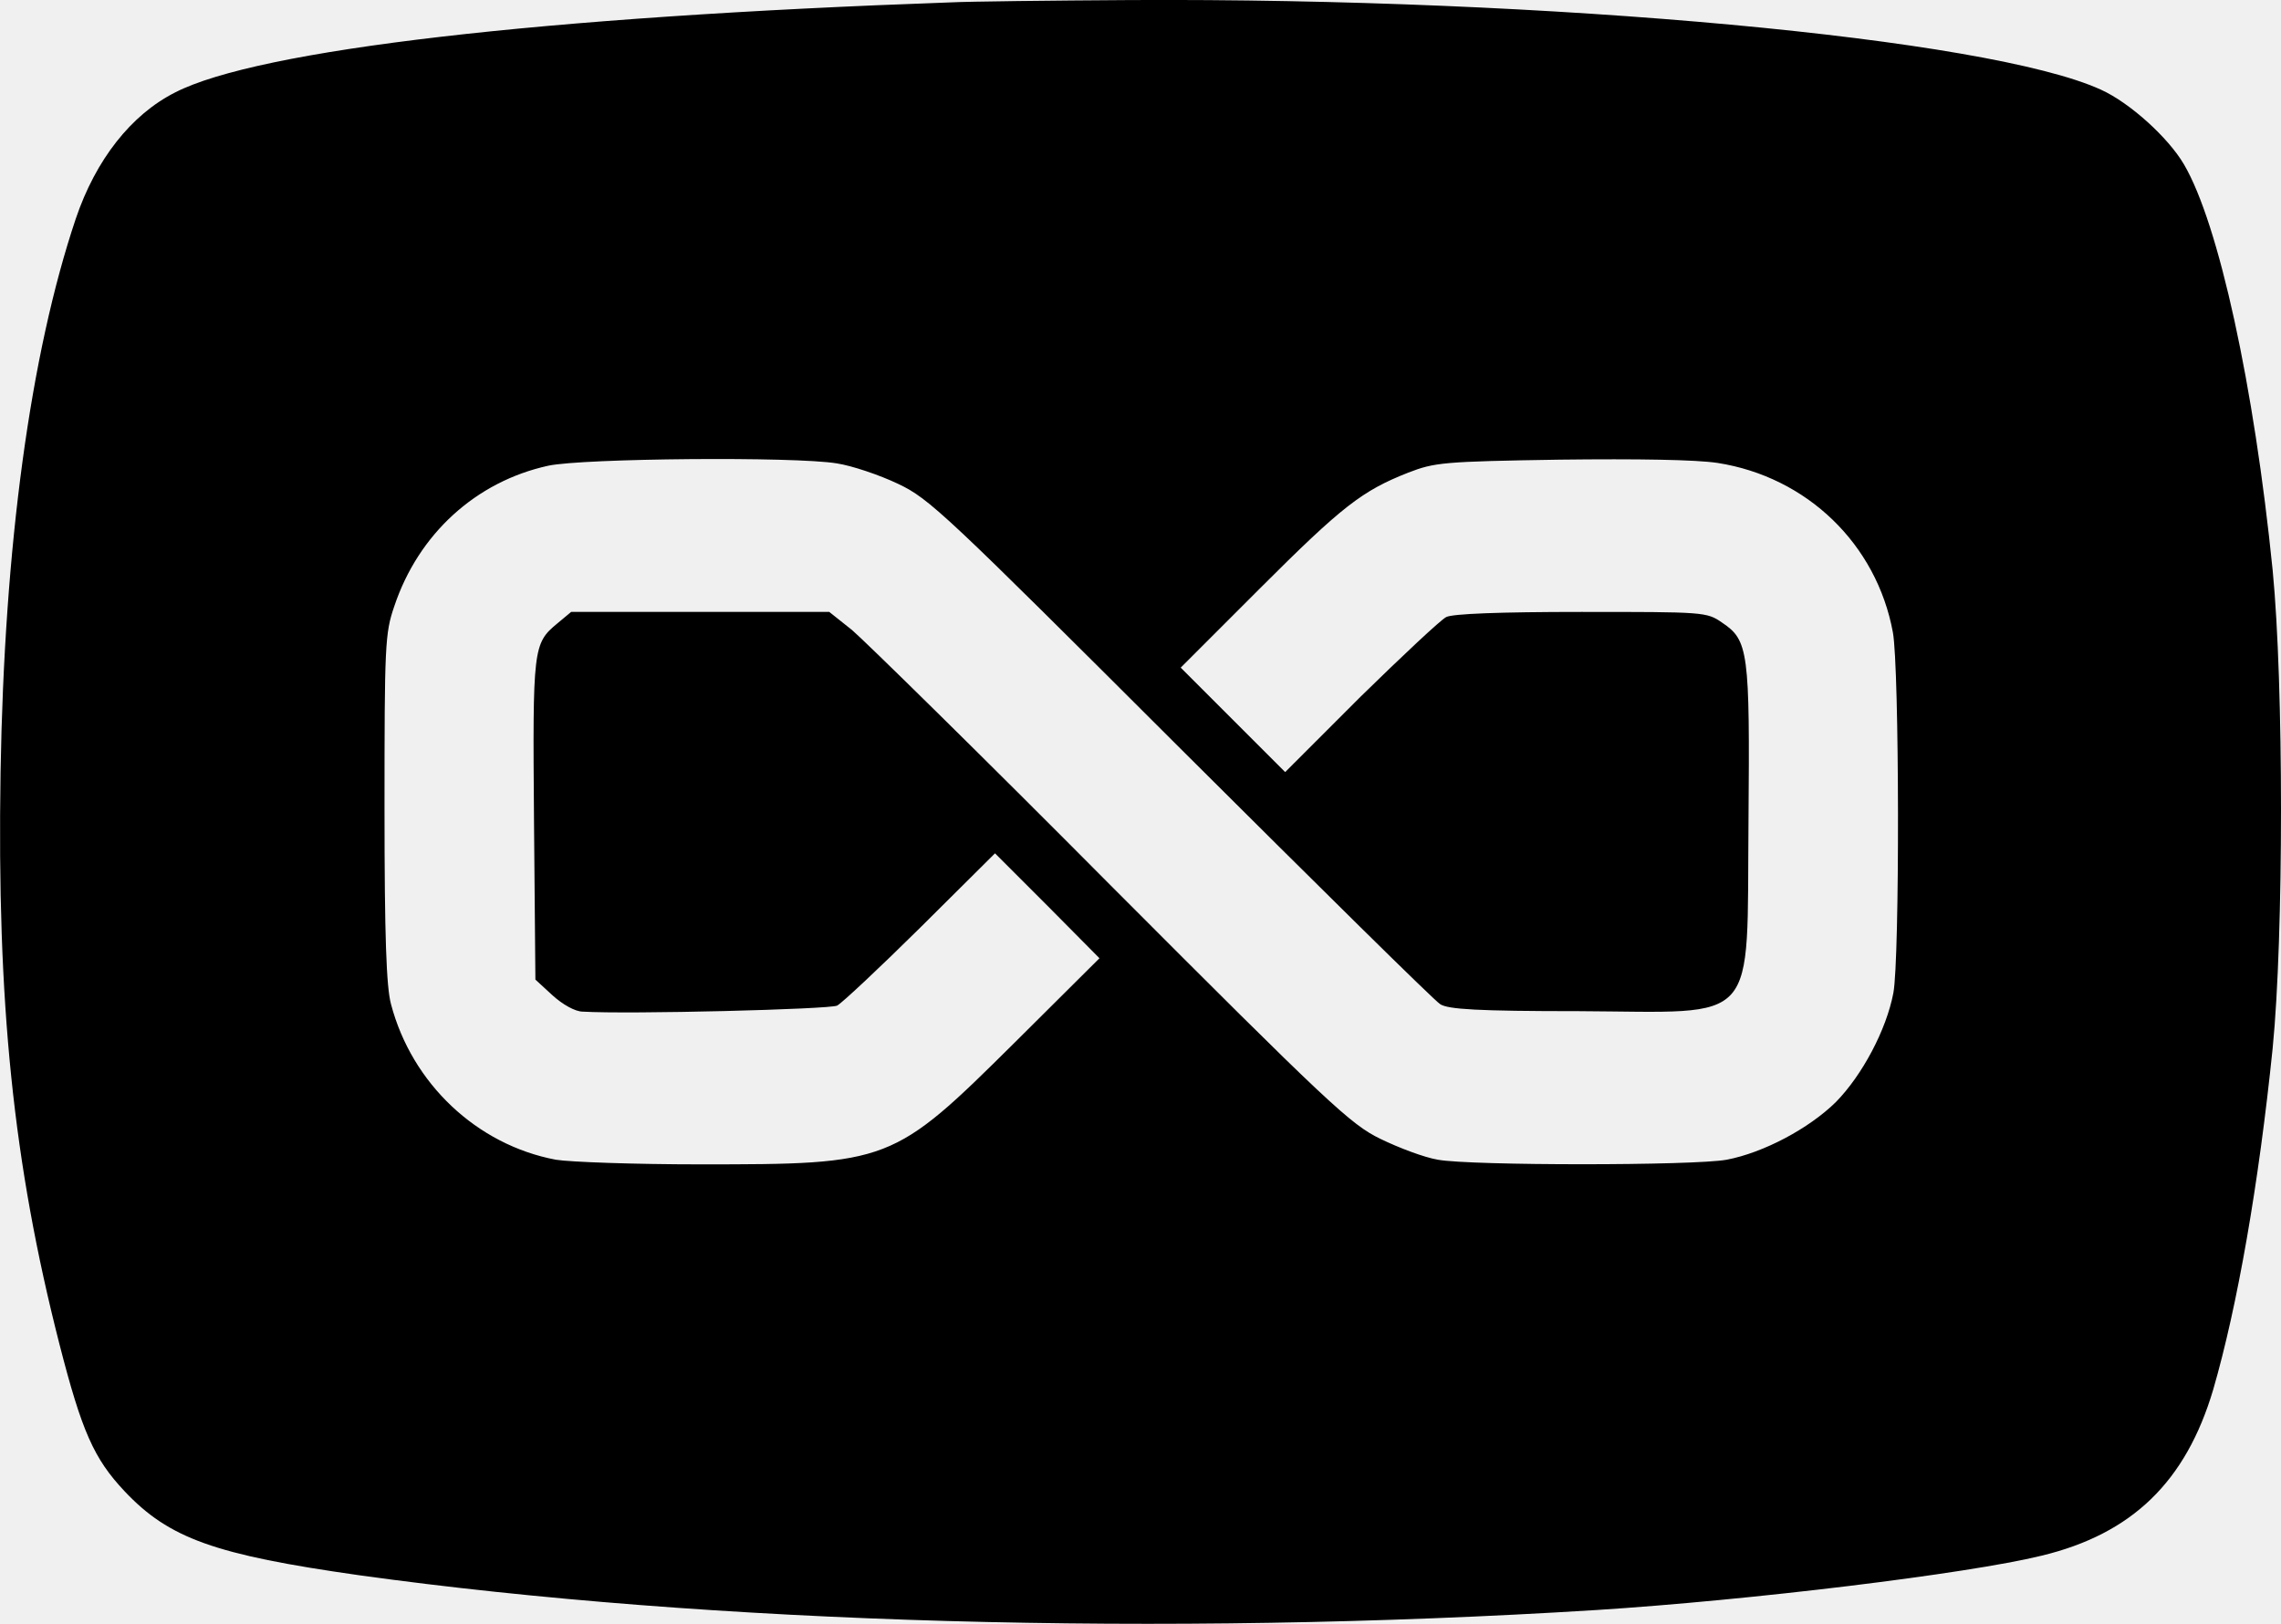
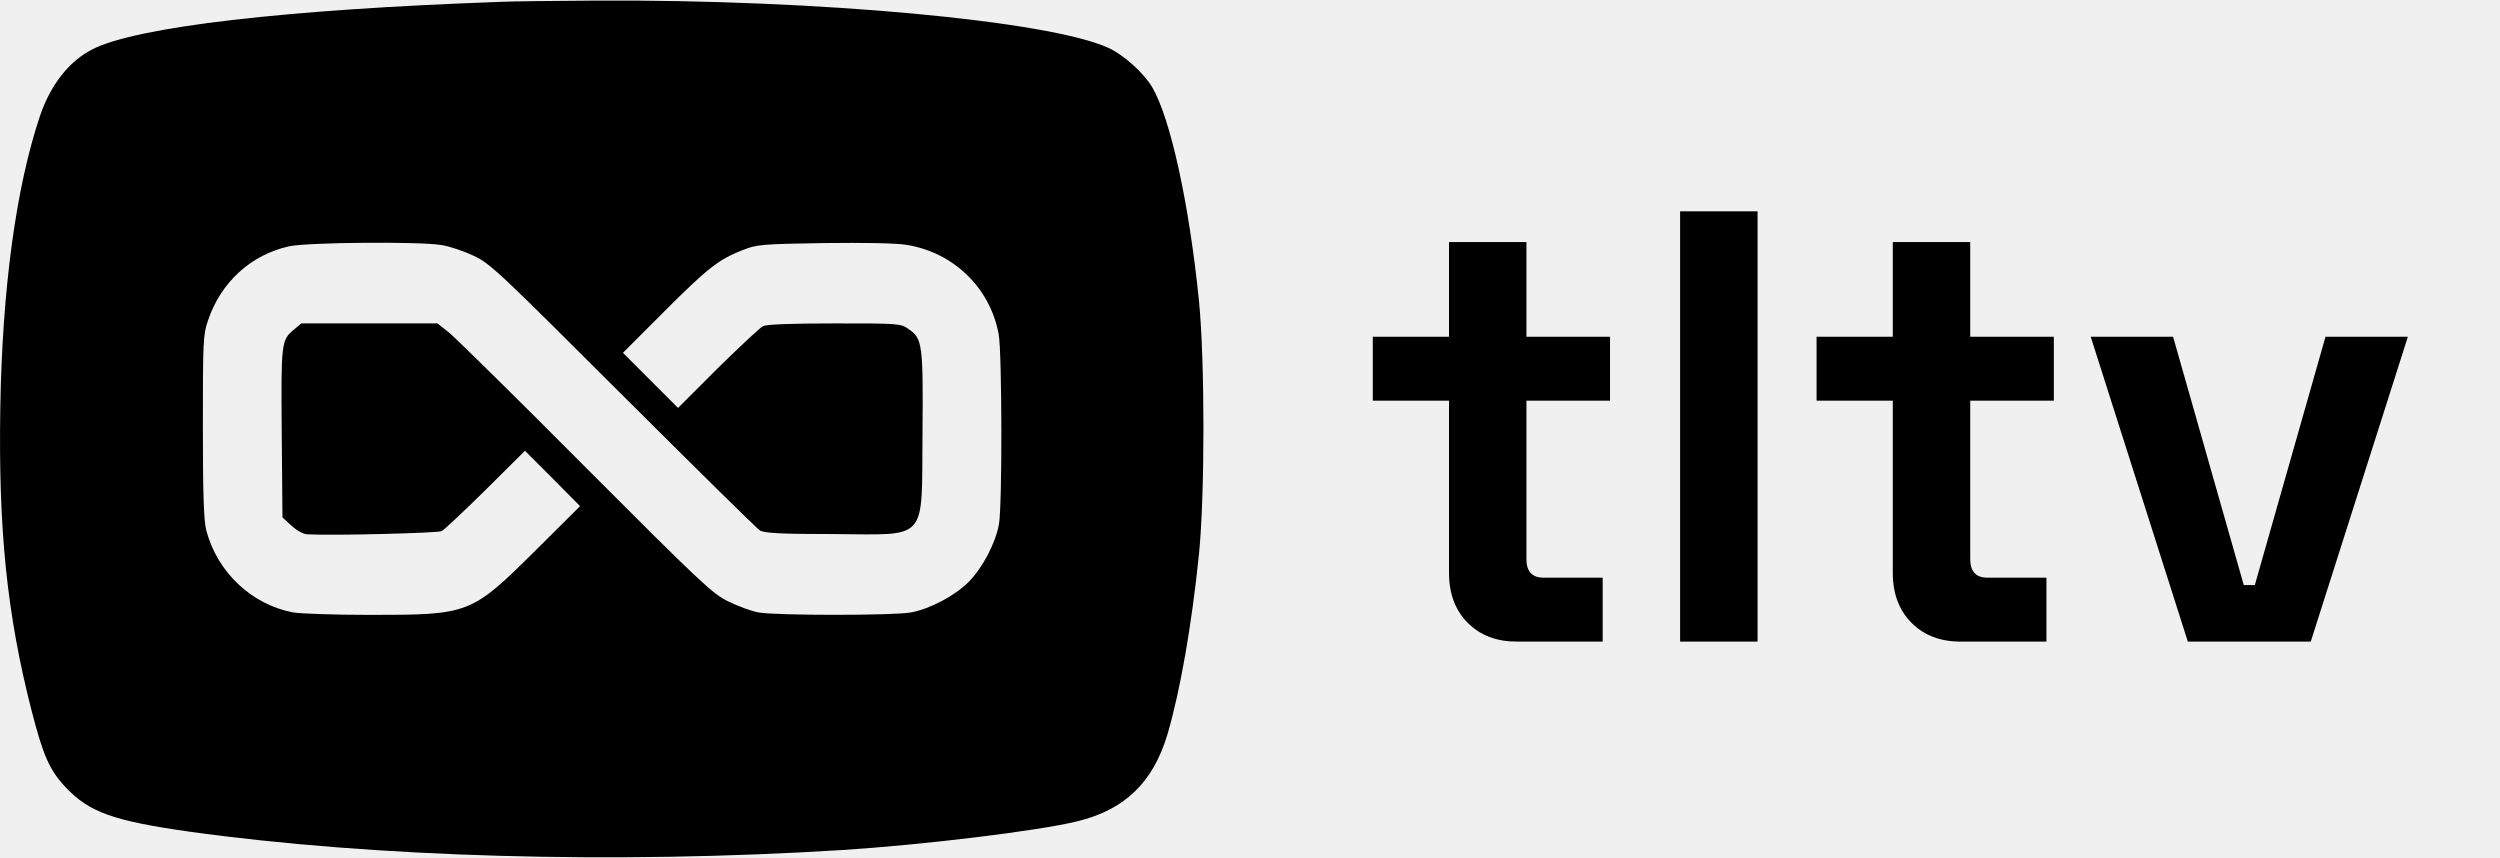
- <svg xmlns="http://www.w3.org/2000/svg" viewBox="0 0 491.322 349.774">
+ <svg xmlns="http://www.w3.org/2000/svg" viewBox="0 0 1020 350">
  <style>
-     g { fill: #000; }
-     @media (prefers-color-scheme: dark) { g { fill: #fff; } }
+     g, path { fill: #000; }
+     @media (prefers-color-scheme: dark) { g, path { fill: #fff; } }
  </style>
-   <g transform="translate(-0.177,349.812) scale(0.1,-0.1)" stroke="none">
-     <path d="M2050 3493 c-881 -31 -1492 -102 -1671 -194 -95 -48 -171 -145 -214 -272 -98 -292 -154 -705 -162 -1192 -8 -497 27 -842 127 -1233 48 -187 74 -246 140 -316 96 -102 195 -137 505 -181 756 -105 1734 -133 2665 -75 330 21 800 78 959 117 195 47 311 159 370 358 52 179 98 442 128 735 24 242 24 784 0 1030 -40 397 -116 746 -191 874 -34 58 -117 133 -179 161 -243 111 -1187 198 -2092 193 -170 -1 -344 -3 -385 -5z m-246 -993 c33 -5 92 -25 132 -44 68 -32 101 -64 609 -571 296 -295 547 -543 559 -550 17 -11 80 -15 299 -15 392 -2 361 -37 365 410 3 365 0 389 -57 427 -33 23 -39 23 -303 23 -177 0 -277 -4 -291 -11 -12 -6 -95 -84 -185 -172 l-162 -162 -113 113 -112 112 170 170 c178 178 221 211 320 250 57 22 75 24 326 28 170 2 293 0 340 -7 193 -30 343 -175 378 -365 14 -76 15 -704 1 -777 -15 -79 -67 -177 -124 -235 -58 -57 -156 -109 -235 -124 -70 -13 -552 -13 -622 0 -30 5 -85 26 -124 45 -64 31 -111 75 -580 545 -280 282 -532 529 -558 551 l-49 39 -278 0 -278 0 -30 -25 c-52 -43 -53 -53 -50 -424 l3 -343 37 -34 c22 -20 49 -35 65 -35 100 -6 532 5 548 13 11 6 92 82 180 169 l160 159 113 -113 112 -113 -183 -182 c-262 -260 -269 -262 -677 -262 -141 0 -281 5 -311 10 -170 32 -310 164 -355 335 -10 37 -14 143 -14 423 0 351 1 376 21 434 52 156 176 269 332 303 75 16 530 20 621 5z" />
-   </g>
+   <svg x="0" y="0" width="491" height="350" viewBox="0 0 491.322 349.774">
+     <g transform="translate(-0.176918,349.8119) scale(0.1,-0.1)" stroke="none">
+       <path d="M2050 3493 c-881 -31 -1492 -102 -1671 -194 -95 -48 -171 -145 -214 -272 -98 -292 -154 -705 -162 -1192 -8 -497 27 -842 127 -1233 48 -187 74 -246 140 -316 96 -102 195 -137 505 -181 756 -105 1734 -133 2665 -75 330 21 800 78 959 117 195 47 311 159 370 358 52 179 98 442 128 735 24 242 24 784 0 1030 -40 397 -116 746 -191 874 -34 58 -117 133 -179 161 -243 111 -1187 198 -2092 193 -170 -1 -344 -3 -385 -5z m-246 -993 c33 -5 92 -25 132 -44 68 -32 101 -64 609 -571 296 -295 547 -543 559 -550 17 -11 80 -15 299 -15 392 -2 361 -37 365 410 3 365 0 389 -57 427 -33 23 -39 23 -303 23 -177 0 -277 -4 -291 -11 -12 -6 -95 -84 -185 -172 l-162 -162 -113 113 -112 112 170 170 c178 178 221 211 320 250 57 22 75 24 326 28 170 2 293 0 340 -7 193 -30 343 -175 378 -365 14 -76 15 -704 1 -777 -15 -79 -67 -177 -124 -235 -58 -57 -156 -109 -235 -124 -70 -13 -552 -13 -622 0 -30 5 -85 26 -124 45 -64 31 -111 75 -580 545 -280 282 -532 529 -558 551 l-49 39 -278 0 -278 0 -30 -25 c-52 -43 -53 -53 -50 -424 l3 -343 37 -34 c22 -20 49 -35 65 -35 100 -6 532 5 548 13 11 6 92 82 180 169 l160 159 113 -113 112 -113 -183 -182 c-262 -260 -269 -262 -677 -262 -141 0 -281 5 -311 10 -170 32 -310 164 -355 335 -10 37 -14 143 -14 423 0 351 1 376 21 434 52 156 176 269 332 303 75 16 530 20 621 5z" />
+     </g>
+   </svg>
+   <svg x="530" y="15" width="480" height="320" viewBox="0 -984 1726 1276">
+     <g transform="scale(1,-1)">
+       <g transform="translate(0,0)">
+         <path d="M260 0Q211 0 180.5 30.5Q150 61 150 112V392H26V496H150V650H276V496H412V392H276V134Q276 104 304 104H400V0Z" />
+       </g>
+       <g transform="translate(456,0)">
+         <path d="M70 0V700H196V0Z" />
+       </g>
+       <g transform="translate(722,0)">
+         <path d="M260 0Q211 0 180.5 30.5Q150 61 150 112V392H26V496H150V650H276V496H412V392H276V134Q276 104 304 104H400V0Z" />
+       </g>
+       <g transform="translate(1178,0)">
+         <path d="M174 0 16 496H150L265 92H283L398 496H532L374 0Z" />
+       </g>
+     </g>
+   </svg>
</svg>
